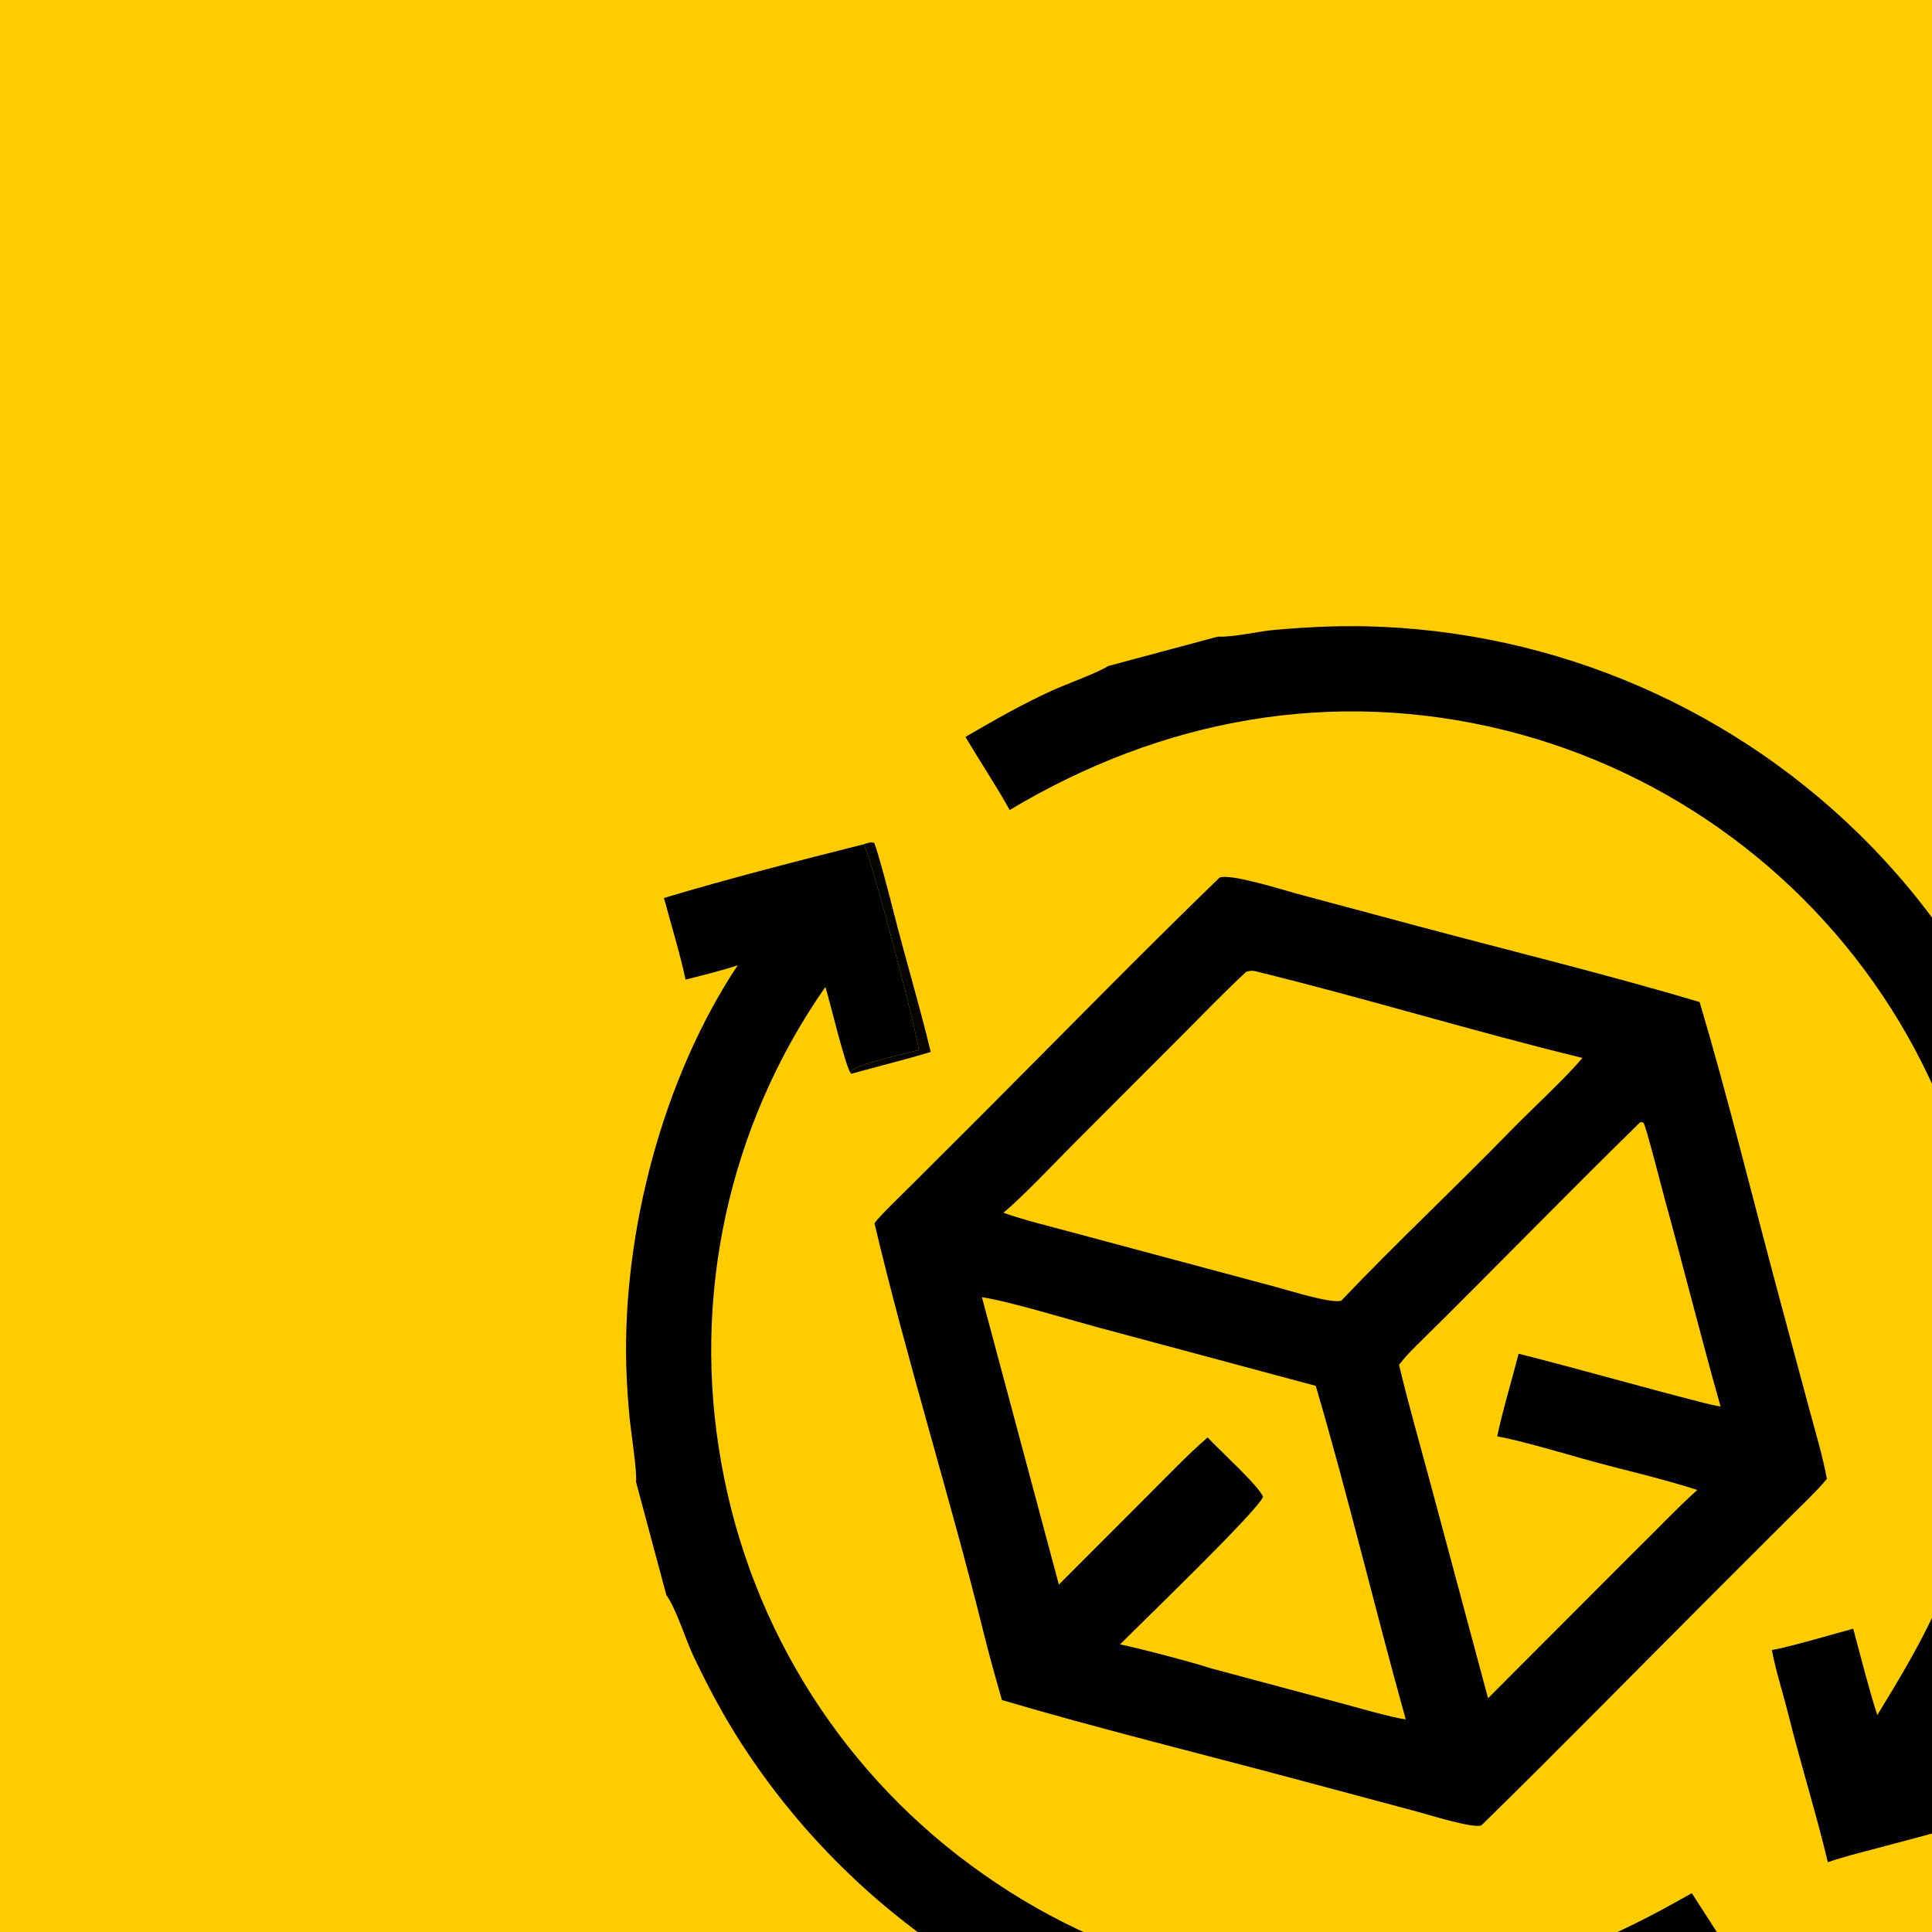
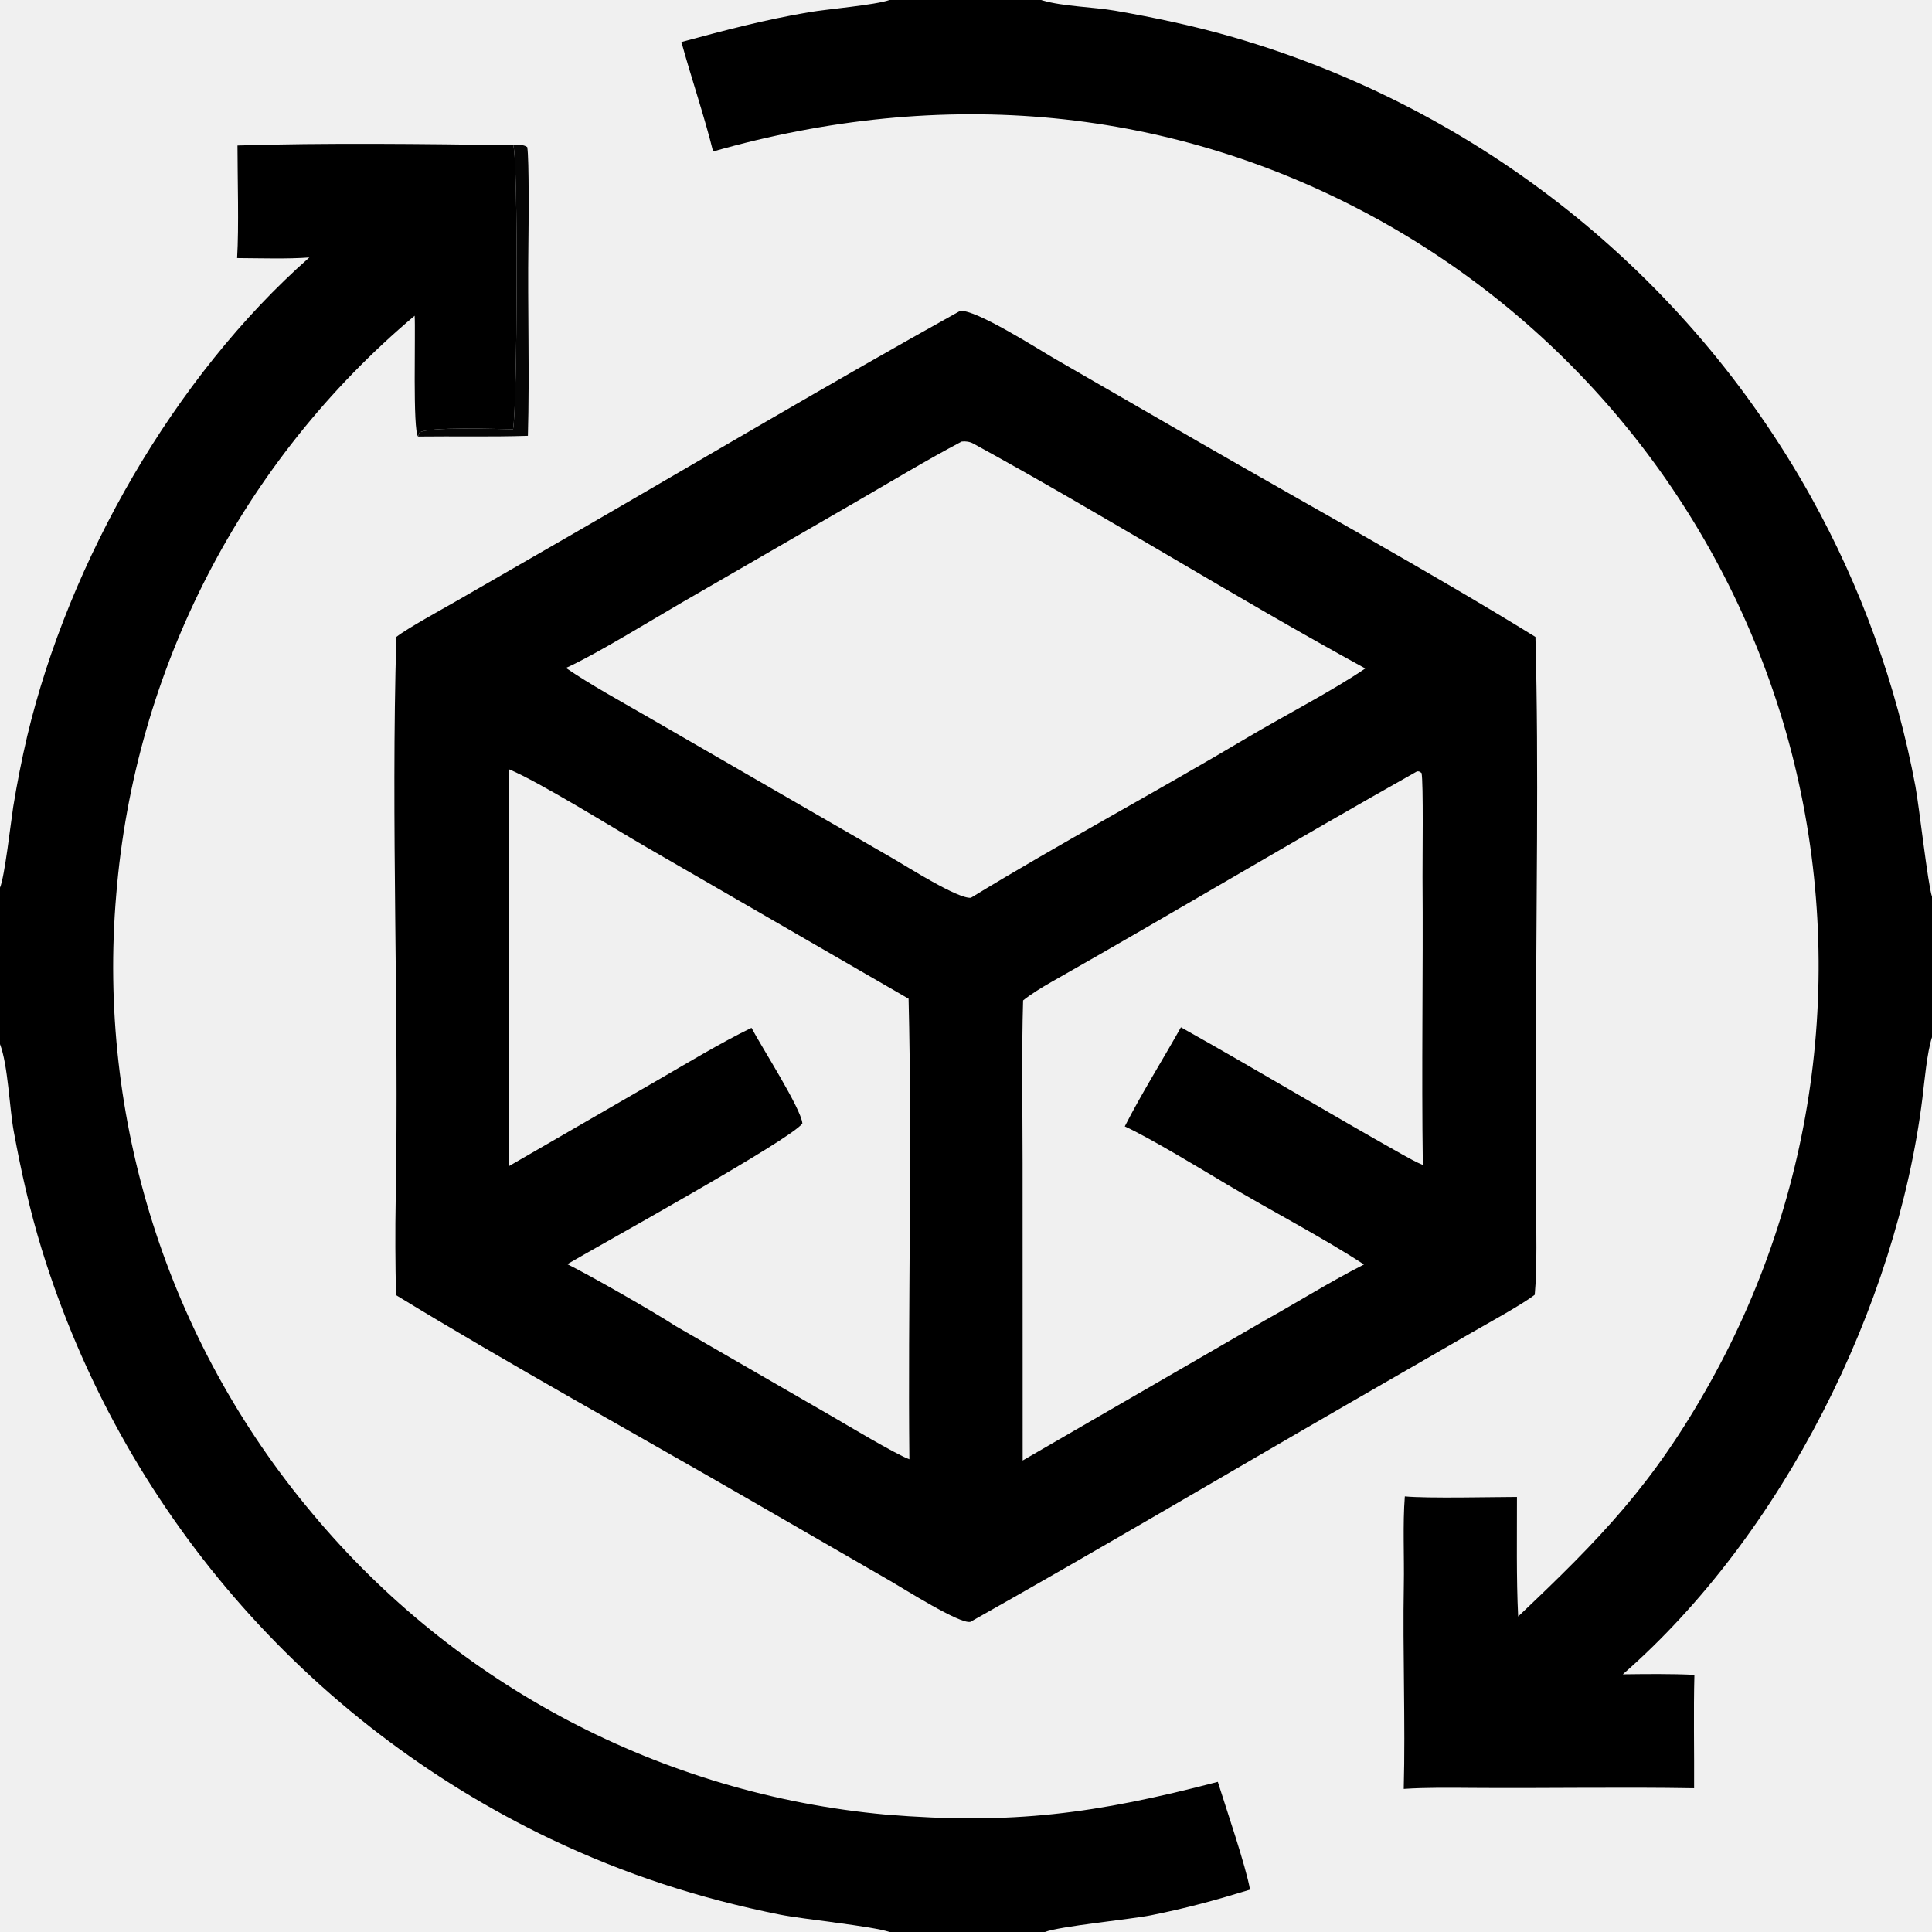
- <svg xmlns="http://www.w3.org/2000/svg" width="150" height="150" viewBox="0 0 150 150" fill="none">
-   <g clip-path="url(#clip0_227_666)">
-     <rect width="150" height="150" fill="#FFCC00" />
-     <g clip-path="url(#clip1_227_666)">
-       <path d="M94.685 68.137C95.519 67.795 99.692 69.12 100.732 69.399L109.999 71.882C117.061 73.773 125.043 75.727 131.96 77.8C134.125 85.083 136.104 93.147 138.089 100.535L140.477 109.424C140.908 111.03 141.564 113.229 141.836 114.812C141.282 115.547 139.584 117.167 138.856 117.894L133.161 123.581C127.142 129.596 121.097 135.773 115.023 141.714C114.474 142.012 110.792 140.859 109.899 140.62L100.785 138.18C93.339 136.184 85.14 134.162 77.792 131.993C77.278 130.236 76.771 128.384 76.33 126.607C73.713 116.061 70.385 105.523 67.893 94.967C68.365 94.334 70.066 92.706 70.673 92.101L76.28 86.503C82.35 80.428 88.528 74.096 94.685 68.137ZM77.898 94.156C79.483 94.72 81.486 95.207 83.138 95.651L91.365 97.858L99.165 99.947C100.111 100.2 103.419 101.245 104.139 100.981C108.382 96.524 112.999 92.198 117.3 87.778C118.901 86.133 121.444 83.811 122.864 82.138C114.365 80.073 105.932 77.472 97.428 75.398C97.208 75.345 96.951 75.373 96.743 75.461C95.076 77.004 93.347 78.803 91.724 80.427L83.434 88.728C82.025 90.141 79.377 92.944 77.95 94.114L77.898 94.156ZM82.21 123.027L89.187 116.043C90.623 114.608 92.236 112.921 93.758 111.602C94.6 112.516 97.769 115.395 98.061 116.212C97.69 117.269 88.507 126.1 86.96 127.672C88.348 127.941 92.632 129.072 93.993 129.522L104.095 132.229C105.108 132.501 108.265 133.409 109.14 133.489C106.76 124.959 104.643 116.048 102.155 107.597L85.107 103.02C83.016 102.456 78.145 100.977 76.237 100.717L82.21 123.027ZM133.584 109.196C132.065 103.836 130.711 98.385 129.23 93.013C128.985 92.123 127.85 87.635 127.604 87.169C127.432 87.121 127.487 87.109 127.332 87.143C121.478 92.87 115.768 98.761 109.932 104.508C109.509 104.925 108.97 105.491 108.622 105.967C109.329 108.957 110.249 112.153 111.048 115.133L115.532 131.851L127.048 120.314C128.635 118.775 130.135 117.155 131.774 115.683C129.074 114.789 125.634 114.034 122.841 113.239C121.246 112.784 117.766 111.773 116.24 111.52C116.681 109.441 117.374 107.188 117.904 105.101C122.716 106.319 127.495 107.699 132.305 108.926C132.7 109.026 133.183 109.146 133.584 109.196Z" fill="black" />
-       <path d="M86.033 51.711L94.563 49.425L94.675 49.429C95.88 49.459 97.629 49.027 98.88 48.913C101.221 48.701 103.595 48.579 105.945 48.624C120.818 48.931 134.972 55.088 145.336 65.76C149.522 70.077 152.982 75.044 155.581 80.467C156.114 81.586 157.77 85.827 158.181 86.435L160.298 94.337C160.248 95.287 160.539 96.919 160.677 97.904C162.367 110.035 159.38 124.595 152.51 134.832C153.881 134.447 155.153 134.089 156.544 133.782C157.04 135.85 157.693 138.091 158.237 140.166C154.06 141.208 149.898 142.413 145.729 143.497C144.474 143.824 143.139 144.163 141.915 144.58C141.009 140.797 139.788 136.899 138.846 133.107C138.45 131.511 137.864 129.709 137.568 128.111C138.927 127.875 142.476 126.832 143.883 126.451C144.468 128.621 145.069 131.033 145.751 133.157C149.2 127.536 151.354 123.704 153.022 117.109C156.266 104.29 154.272 90.707 147.48 79.362C140.703 68.084 129.736 59.947 116.978 56.73C103.496 53.357 90.232 55.795 78.391 62.891C77.419 61.118 76.02 59.023 74.96 57.212C77.278 55.868 79.255 54.728 81.714 53.6C82.704 53.146 85.297 52.215 86.033 51.711Z" fill="black" />
-       <path d="M51.55 69.721C56.36 68.266 62.152 66.786 67.055 65.549C67.564 66.286 71.228 80.203 71.325 81.528C70.501 81.743 66.486 82.651 66.109 83.134L66.095 83.369C65.699 83.127 64.376 77.494 64.081 76.627C56.557 87.412 53.656 100.757 56.022 113.692C58.324 126.58 65.641 138.03 76.371 145.531C87.053 153.066 100.29 156.05 113.171 153.83C120.446 152.509 124.973 150.612 131.351 146.986C132.174 148.285 134.216 151.327 134.787 152.562C132.975 153.696 131.51 154.553 129.602 155.497C128.52 156.034 124.597 157.502 123.892 158.035L115.149 160.378C114.126 160.3 110.107 160.962 108.748 161.05C103.952 161.36 99.402 161.123 94.679 160.252C79.162 157.362 65.562 148.113 57.169 134.746C55.9 132.713 54.853 130.707 53.825 128.547C53.23 127.297 52.5 124.894 51.736 123.846L49.377 115.04C49.482 114.39 49.002 111.211 48.904 110.297C48.762 108.901 48.669 107.501 48.624 106.098C48.336 95.642 51.47 83.683 57.28 74.936C56.126 75.344 54.44 75.742 53.225 76.059C52.864 74.278 52.039 71.546 51.55 69.721Z" fill="black" />
-       <path d="M67.055 65.549C67.353 65.461 67.595 65.343 67.871 65.444C68.158 66.059 69.174 69.996 69.402 70.897C70.302 74.448 71.415 78.126 72.26 81.673C70.16 82.309 68.181 82.783 66.095 83.369L66.109 83.134C66.486 82.651 70.501 81.743 71.325 81.528C71.228 80.203 67.564 66.286 67.055 65.549Z" fill="black" fill-opacity="0.98" />
-     </g>
+ <svg xmlns="http://www.w3.org/2000/svg" width="512" height="512" viewBox="0 0 512 512" fill="none">
+   <g clip-path="url(#clip0_280_709)">
+     <path d="M254.424 82.401C258.492 81.881 275.278 92.623 279.518 95.074L317.333 116.904C346.152 133.533 378.938 151.524 406.905 168.789C407.842 203.352 407.046 241.135 407.069 275.951L407.095 317.838C407.098 325.406 407.393 335.846 406.721 343.125C403.42 345.704 394.047 350.826 389.991 353.165L358.259 371.458C324.714 390.808 290.864 410.843 257.163 429.807C254.399 430.468 239.57 421.064 235.927 418.962L198.737 397.498C168.355 379.955 134.693 361.407 104.945 343.217C104.757 334.887 104.71 326.147 104.864 317.817C105.779 268.376 103.562 218.13 105.042 168.789C107.862 166.56 117.259 161.409 120.64 159.463L151.882 141.461C185.724 121.903 220.339 101.347 254.424 82.401ZM149.982 177.007C156.284 181.353 164.513 185.855 171.255 189.753L204.818 209.146L236.648 227.515C240.511 229.744 253.82 238.233 257.296 237.92C281.2 223.326 306.59 209.746 330.704 195.383C339.68 190.037 353.593 182.825 361.81 177.145C326.878 158.052 292.87 136.684 257.931 117.555C257.026 117.059 255.863 116.881 254.844 117.021C245.699 121.843 235.978 127.713 226.932 132.94L180.71 159.668C172.854 164.219 157.907 173.424 150.259 176.885L149.982 177.007ZM134.93 309.004L173.827 286.522C181.83 281.903 190.908 276.388 199.151 272.383C201.777 277.394 212.317 293.784 212.638 297.719C209.76 301.926 158.988 329.931 150.341 335.019C156.122 337.838 173.626 347.855 179.074 351.435L220.297 375.237C224.43 377.627 237.238 385.337 240.99 386.718C240.577 346.418 241.767 304.75 240.783 264.67L171.23 224.465C162.704 219.524 143.033 207.287 134.948 203.893L134.93 309.004ZM377.064 308.717C376.698 283.365 377.167 257.807 376.984 232.451C376.954 228.245 377.25 207.18 376.721 204.841C376.02 204.428 376.276 204.439 375.553 204.407C343.074 222.689 311.033 241.86 278.61 260.249C276.259 261.583 273.223 263.438 271.133 265.122C270.716 279.098 270.996 294.229 271 308.273L271.017 387.047L335.232 349.895C344.024 345.001 352.525 339.645 361.464 335.105C350.645 327.993 336.416 320.622 325.073 313.835C318.595 309.959 304.489 301.415 298.079 298.505C302.466 289.883 308.17 280.796 312.957 272.246C332.674 283.269 352.058 294.964 371.759 306.023C373.375 306.93 375.358 308.027 377.064 308.717Z" fill="black" />
+     <path d="M235.738 0H275.93L276.418 0.148C281.68 1.7 289.877 1.86 295.509 2.835C306.051 4.659 316.632 6.92 326.906 9.885C391.93 28.753 446.896 72.49 479.889 131.613C493.204 155.525 502.565 181.433 507.6 208.333C508.625 213.88 510.91 234.478 512 237.631V274.863C510.66 278.983 510.02 286.499 509.465 290.99C502.605 346.31 472.323 406.799 430.064 443.707C436.547 443.631 442.558 443.554 449.036 443.846C448.78 453.521 449.011 464.141 448.957 473.902C429.365 473.564 409.651 473.96 390.048 473.813C384.144 473.769 377.879 473.688 372.004 474.08C372.477 456.381 371.702 437.807 372.029 420.031C372.166 412.549 371.714 403.934 372.294 396.562C378.546 397.127 395.377 396.72 402.01 396.704C402.029 406.933 401.826 418.244 402.326 428.382C424.106 407.735 438.091 393.429 453.19 366.399C482.552 313.869 489.785 251.809 473.292 193.935C456.782 136.373 418.158 87.686 365.86 58.515C310.569 27.806 249.386 22.903 188.974 40.145C186.789 31.208 183.108 20.35 180.581 11.139C192.353 7.962 202.386 5.281 214.528 3.217C219.415 2.386 231.909 1.352 235.738 0Z" fill="black" />
+     <path d="M62.934 38.556C85.793 37.823 113 38.141 136.008 38.48C137.378 42.317 137.094 107.815 135.959 113.754C132.082 113.726 113.365 112.988 111.14 114.67L110.8 115.686C109.344 114.154 110.163 87.835 109.887 83.674C64.11 122.224 35.637 177.47 30.801 237.121C25.736 296.489 44.419 355.443 82.752 401.058C120.837 446.761 175.508 475.474 234.752 480.886C268.287 483.648 290.421 480.642 322.734 472.213C324.819 478.894 330.215 494.674 331.269 500.775C321.968 503.625 314.518 505.665 305.017 507.57C299.628 508.655 280.654 510.485 276.926 512H235.732C231.327 510.455 212.878 508.63 206.801 507.415C185.351 503.13 165.631 496.726 145.895 487.337C81.088 456.353 32.192 399.676 11.044 331.026C7.86 320.593 5.62 310.544 3.645 299.836C2.502 293.641 2.123 282.215 0 276.708V235.221C1.228 232.488 2.861 217.946 3.506 213.813C4.529 207.509 5.769 201.242 7.223 195.024C18.276 148.718 46.138 99.837 81.981 68.228C76.43 68.667 68.549 68.427 62.835 68.392C63.343 60.134 62.938 47.153 62.934 38.556Z" fill="black" />
+     <path d="M136.008 38.48C137.425 38.441 138.626 38.208 139.723 38.977C140.258 42.02 140.085 60.524 140.027 64.751C139.799 81.424 140.365 98.902 139.898 115.493C129.919 115.813 120.659 115.565 110.8 115.686L111.14 114.67C113.365 112.988 132.082 113.726 135.959 113.754C137.094 107.815 137.378 42.317 136.008 38.48Z" fill="black" fill-opacity="0.98" />
  </g>
  <defs>
-     <clipPath id="clip0_227_666">
-       <rect width="150" height="150" fill="white" />
-     </clipPath>
-     <clipPath id="clip1_227_666">
-       <rect width="112.5" height="112.5" fill="white" transform="translate(36 65.1171) rotate(-15)" />
+     <clipPath id="clip0_280_709">
+       <rect width="512" height="512" fill="white" />
    </clipPath>
  </defs>
</svg>
